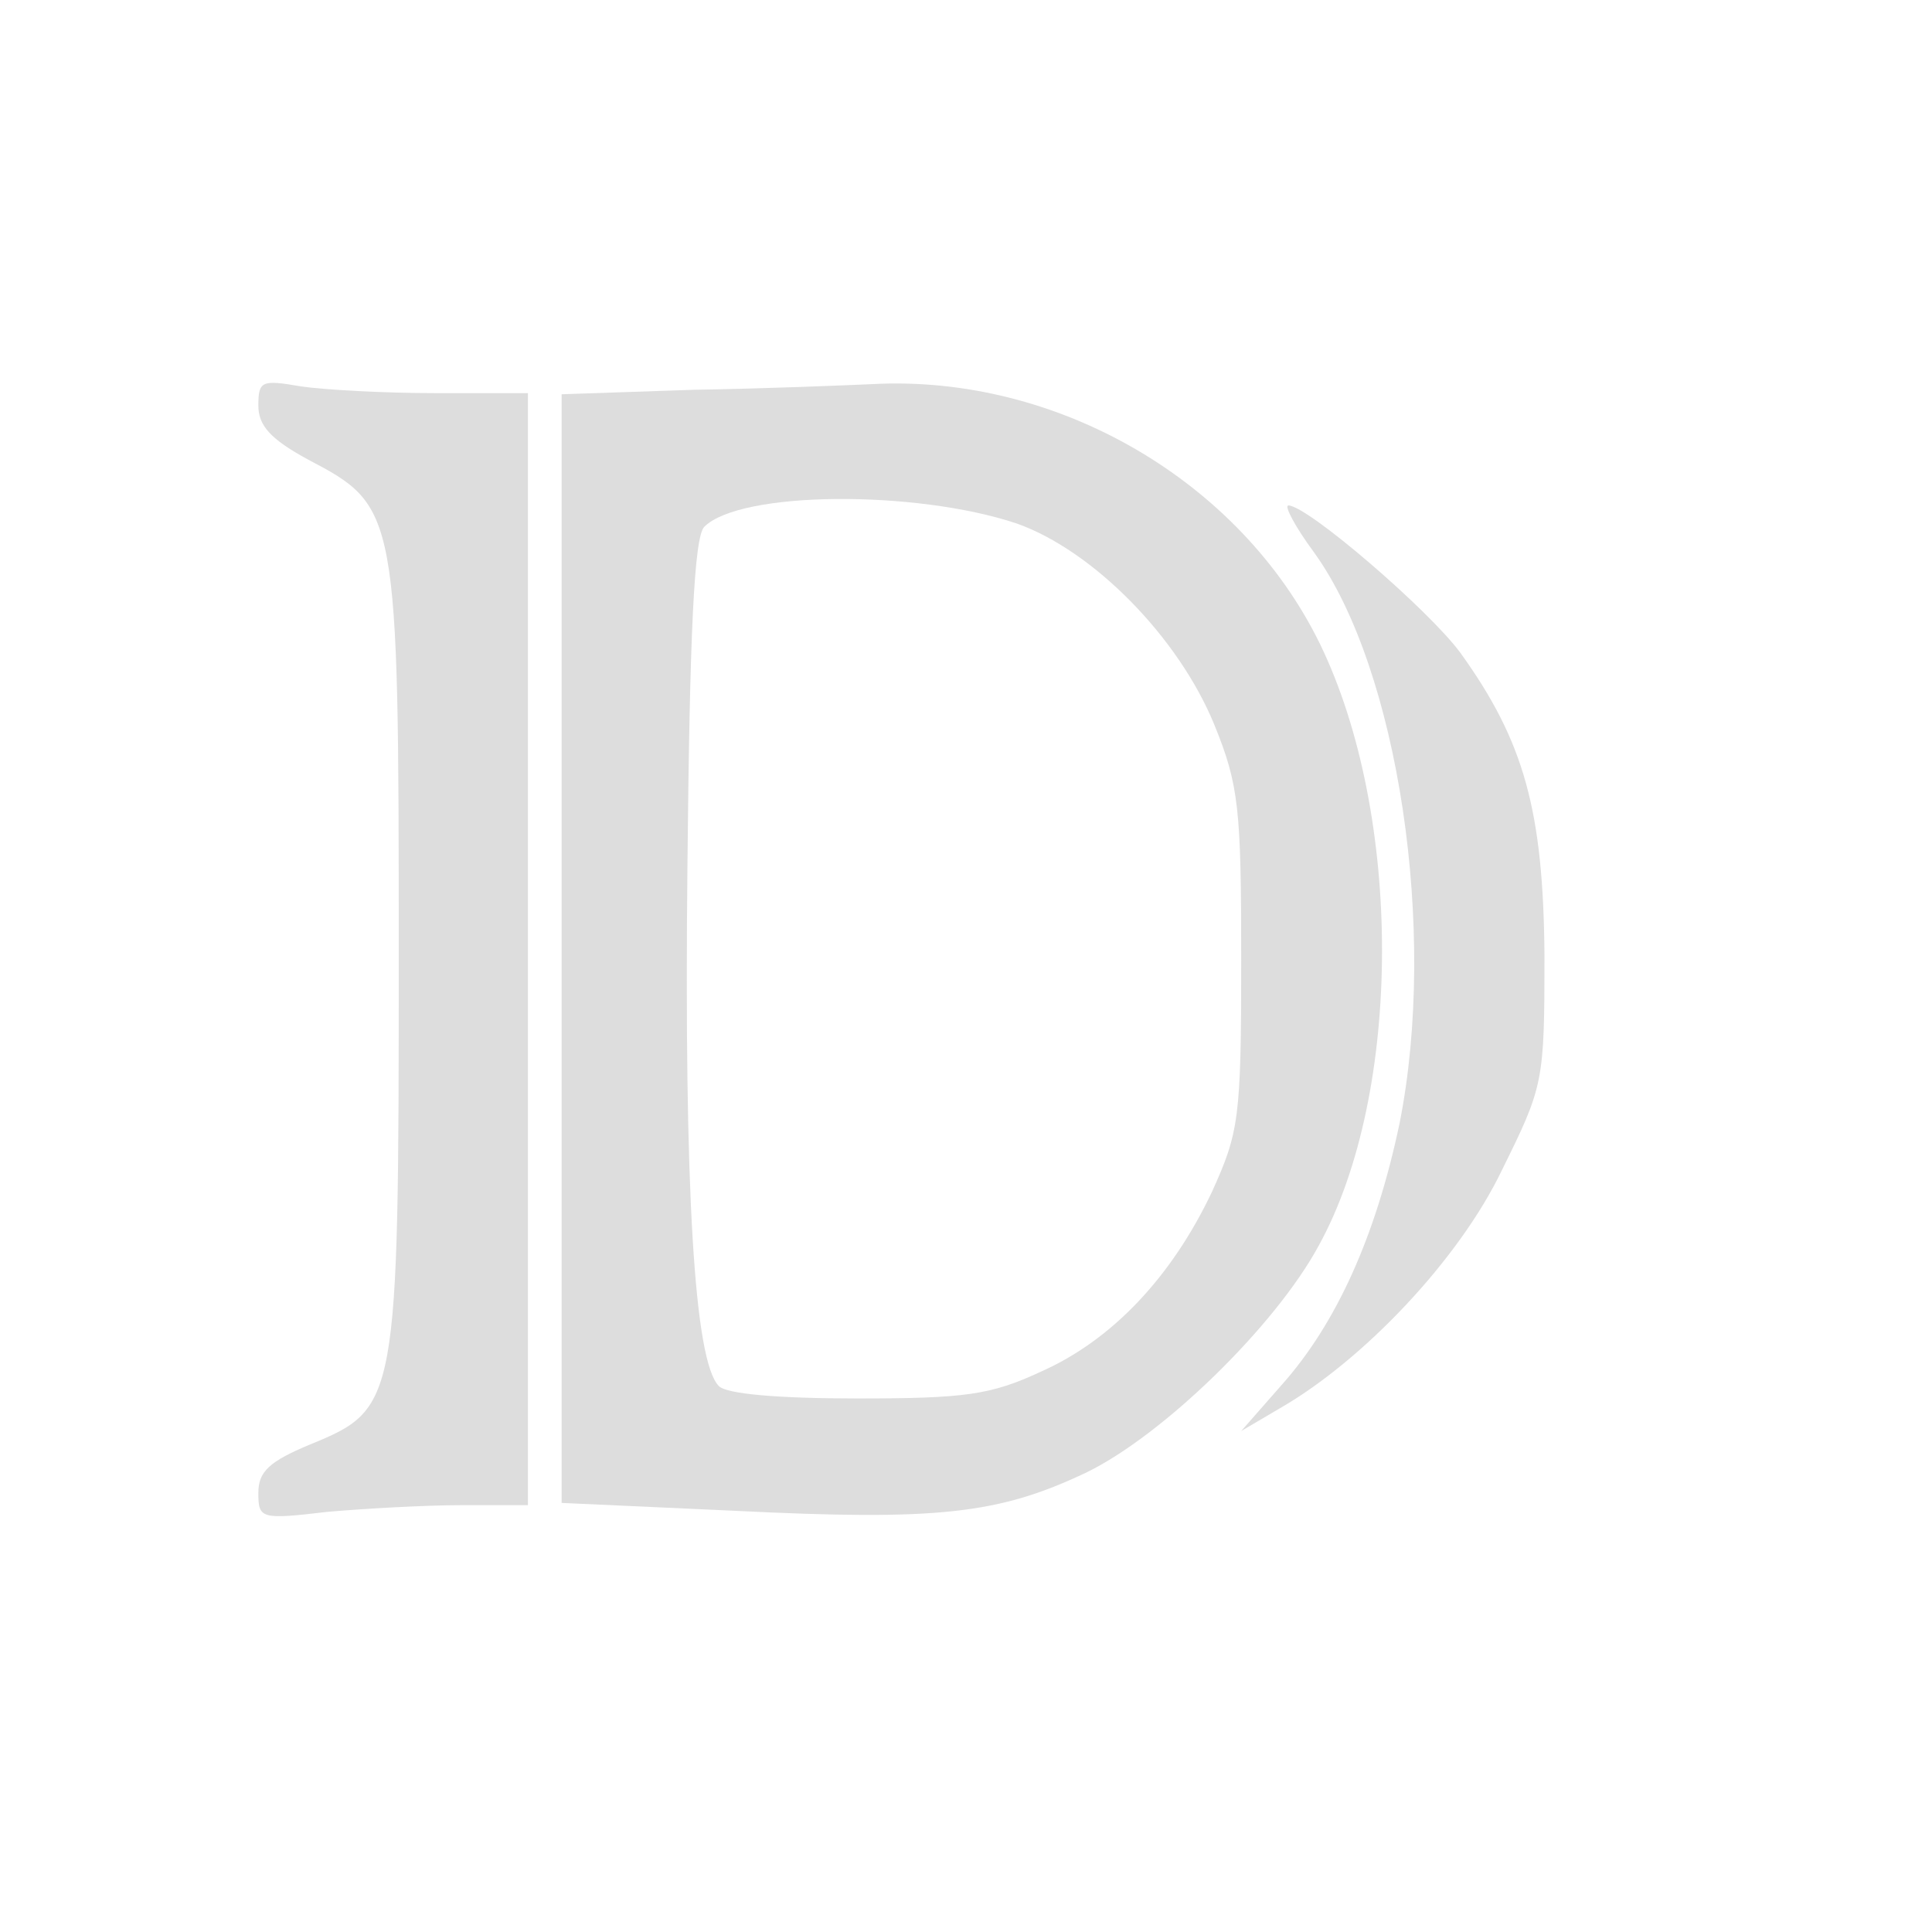
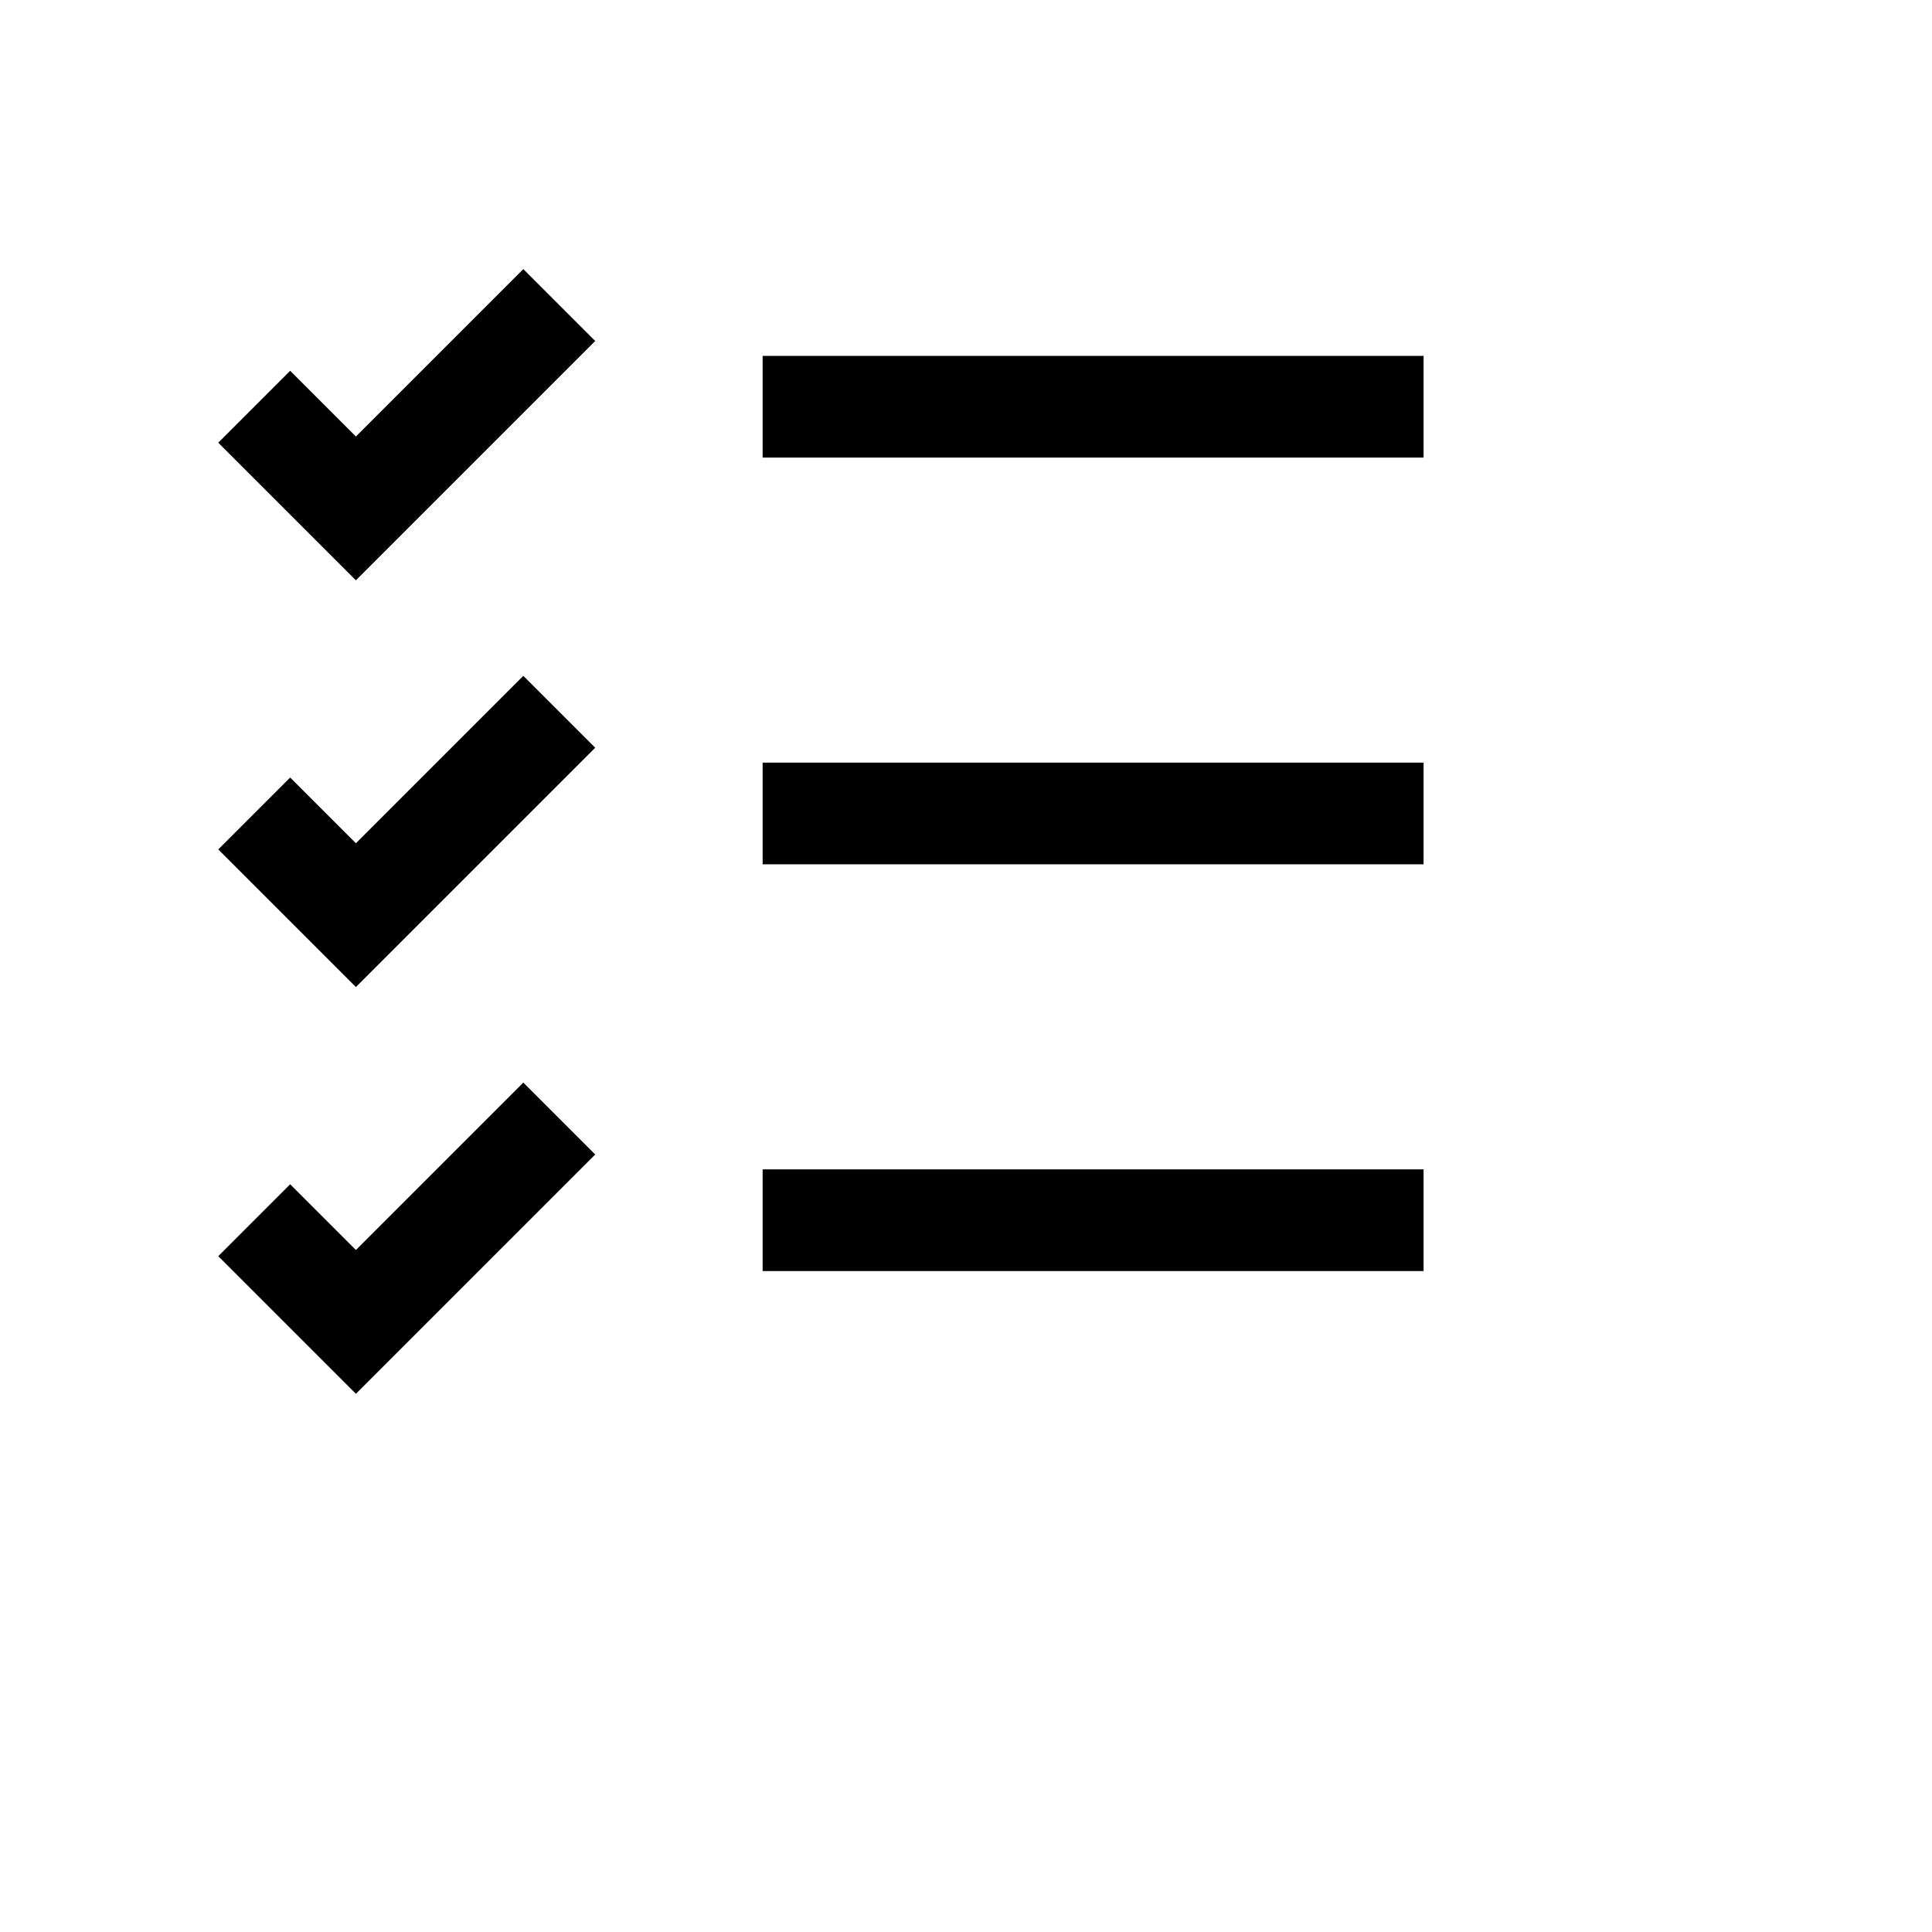
- <svg xmlns="http://www.w3.org/2000/svg" version="1.0" width="38pt" height="38pt" viewBox="0 0 172 172" preserveAspectRatio="xMidYMid meet">
-   <g transform="translate(0,172) scale(0.1,-0.1)" fill="#dddddd" stroke="none">
-     <path d="M230 1359 c0 -18 11 -30 44 -48 80 -42 81 -45 81 -441 0 -400 -1 -404 -79 -436 -36 -15 -46 -24 -46 -43 0 -23 2 -24 61 -17 34 3 88 6 120 6 l59 0 0 495 0 495 -82 0 c-46 0 -100 3 -120 6 -35 6 -38 5 -38 -17z" />
-     <path d="M618 1373 l-118 -4 0 -493 0 -494 154 -7 c181 -9 235 -3 313 34 68 33 168 130 207 202 75 136 75 384 1 536 -71 145 -234 240 -399 231 -23 -1 -94 -4 -158 -5z m287 -119 c68 -24 144 -101 176 -179 22 -54 24 -75 24 -210 0 -141 -2 -153 -26 -206 -36 -76 -89 -132 -152 -160 -45 -21 -68 -24 -164 -24 -71 0 -116 4 -123 11 -22 22 -31 175 -28 463 2 208 6 293 15 302 32 32 188 33 278 3z" />
-     <path d="M1170 1228 c75 -104 110 -337 76 -508 -21 -100 -56 -178 -105 -233 l-36 -41 34 20 c75 43 160 133 198 212 37 75 38 78 38 191 -1 129 -18 191 -75 270 -28 38 -136 131 -153 131 -4 0 6 -19 23 -42z" />
-   </g>
+ <svg xmlns="http://www.w3.org/2000/svg" version="1.1" id="Layer_1" viewBox="0 0 38 38" enable-background="new 0 0 38 38" xml:space="preserve" preserveAspectRatio="xMidYMid meet">
+   <line fill="none" stroke="#000000" stroke-width="2" stroke-miterlimit="10" x1="15" y1="16" x2="28" y2="16" />
+   <polyline fill="none" stroke="#000000" stroke-width="2" stroke-miterlimit="10" points="5,16 7,18 11,14 " />
+   <line fill="none" stroke="#000000" stroke-width="2" stroke-miterlimit="10" x1="15" y1="8" x2="28" y2="8" />
+   <polyline fill="none" stroke="#000000" stroke-width="2" stroke-miterlimit="10" points="5,8 7,10 11,6 " />
+   <line fill="none" stroke="#000000" stroke-width="2" stroke-miterlimit="10" x1="15" y1="24" x2="28" y2="24" />
+   <polyline fill="none" stroke="#000000" stroke-width="2" stroke-miterlimit="10" points="5,24 7,26 11,22 " />
</svg>
